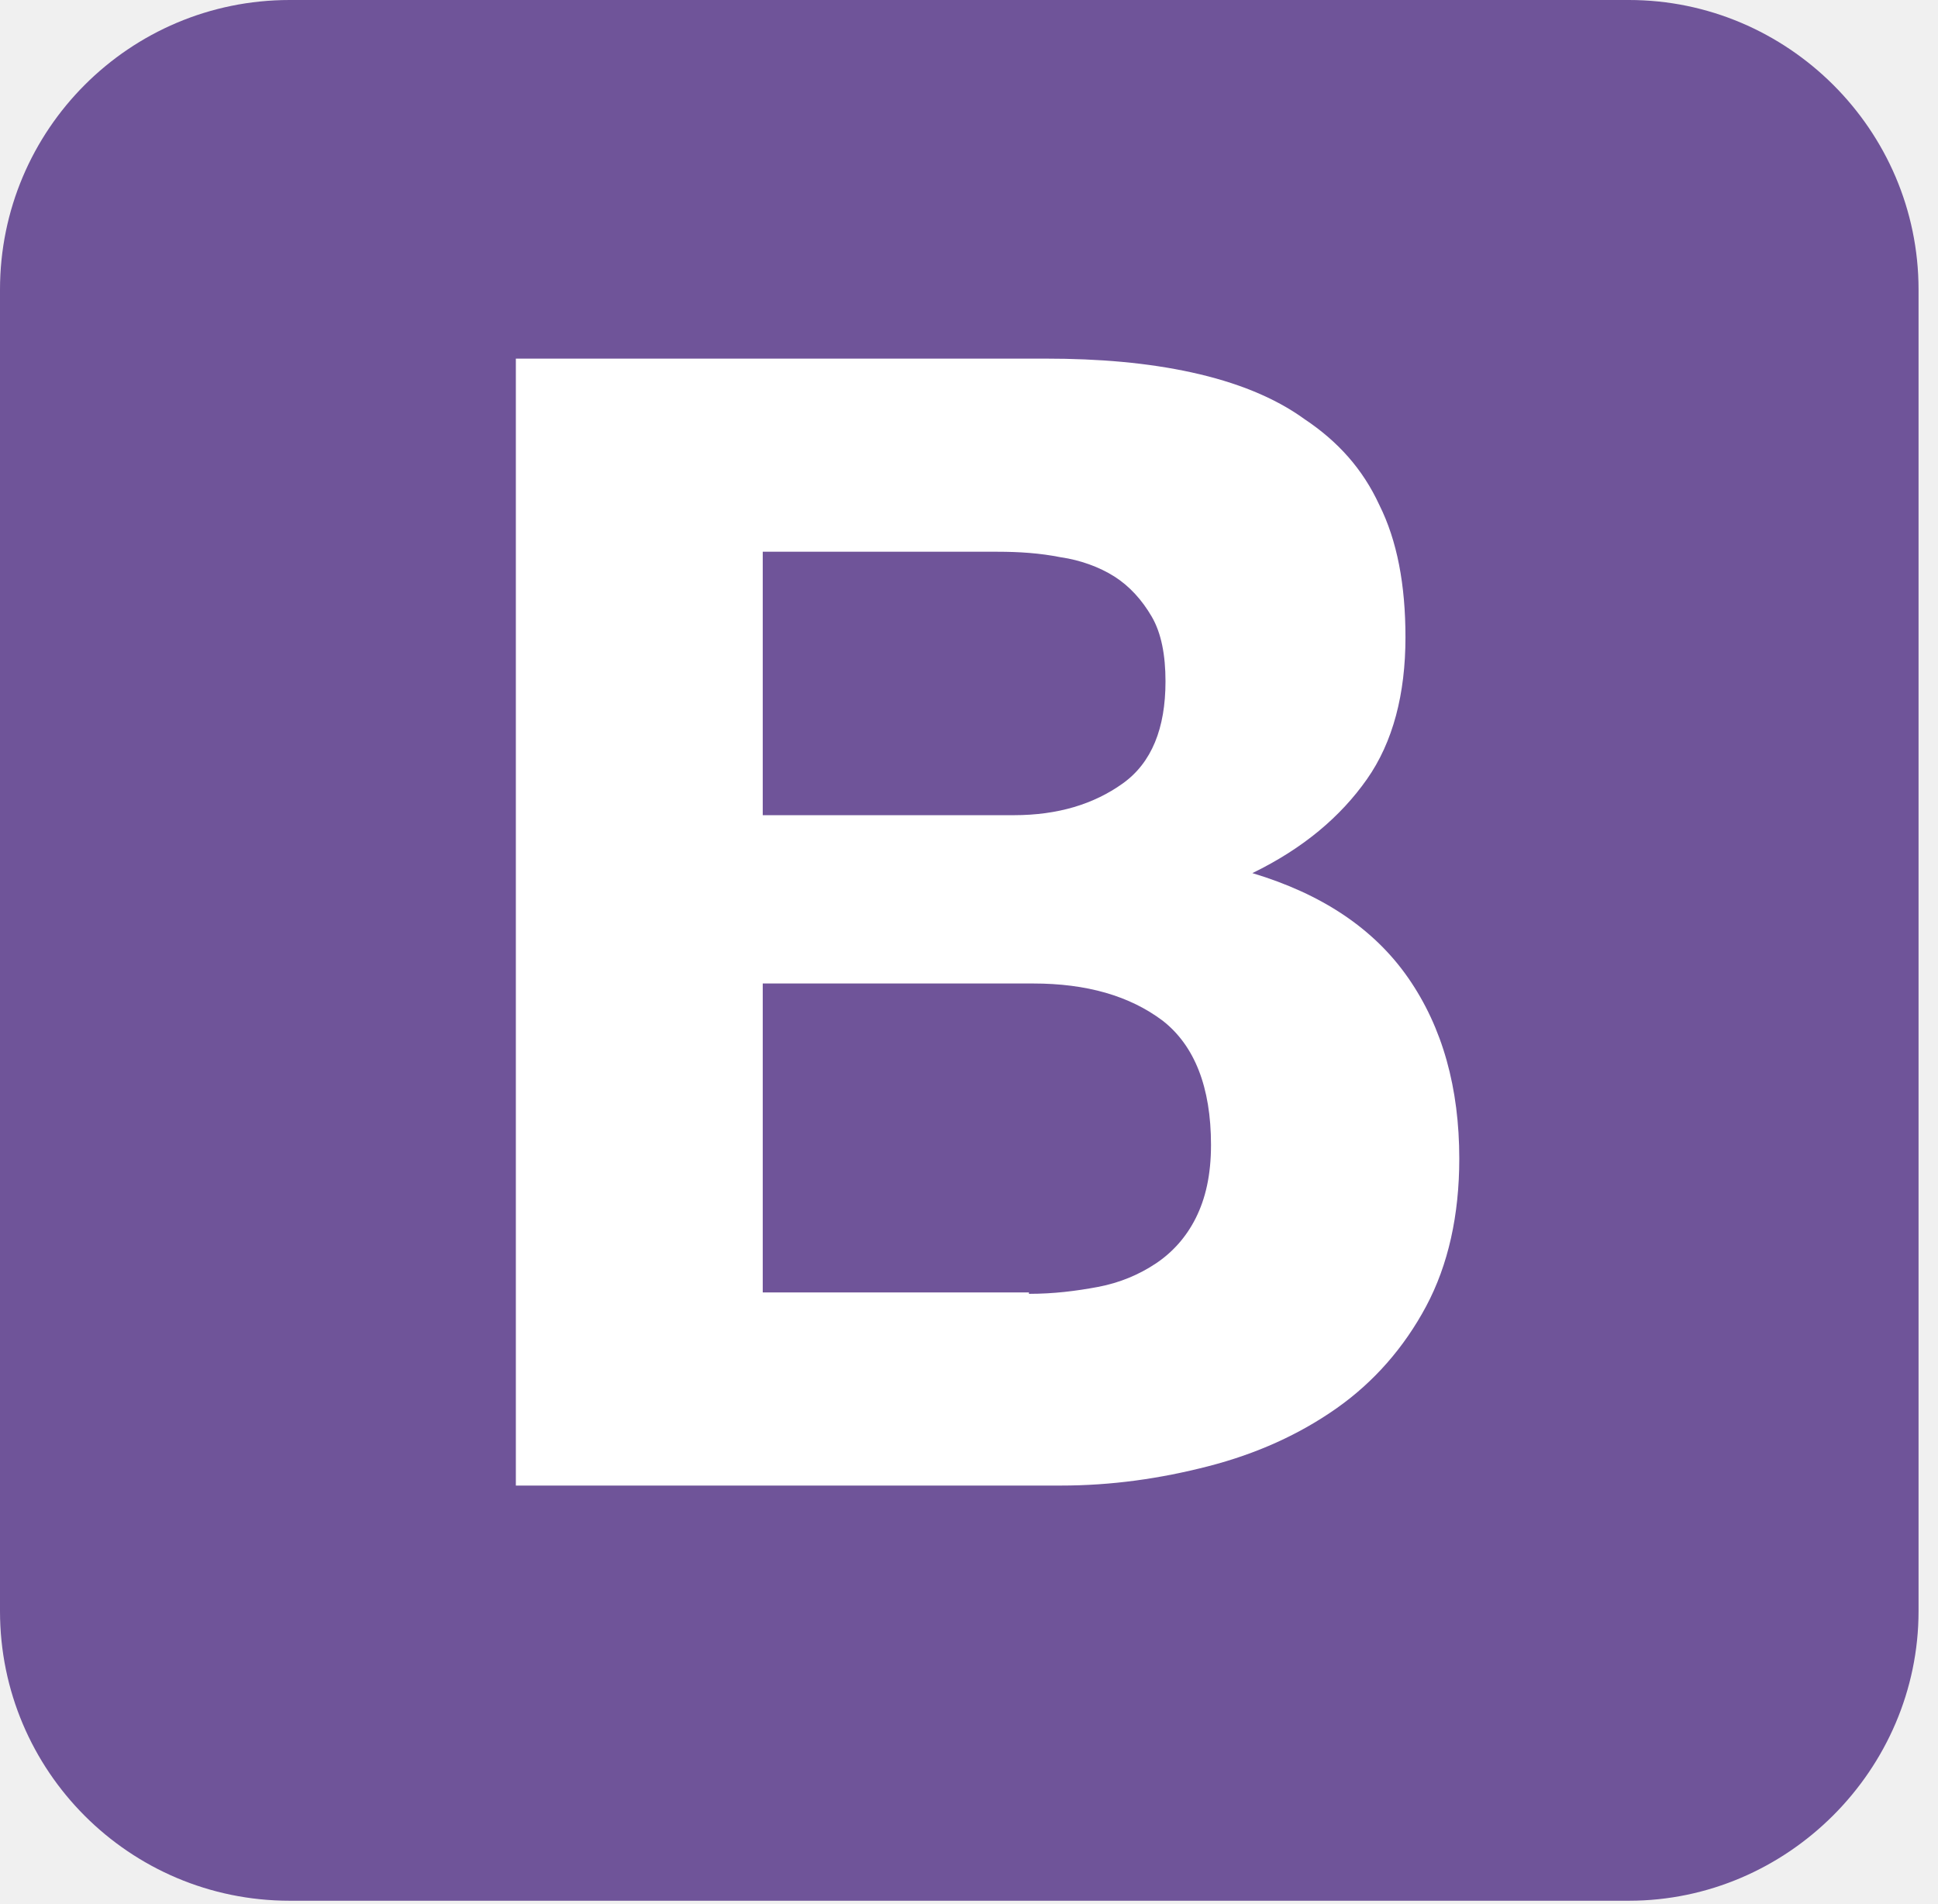
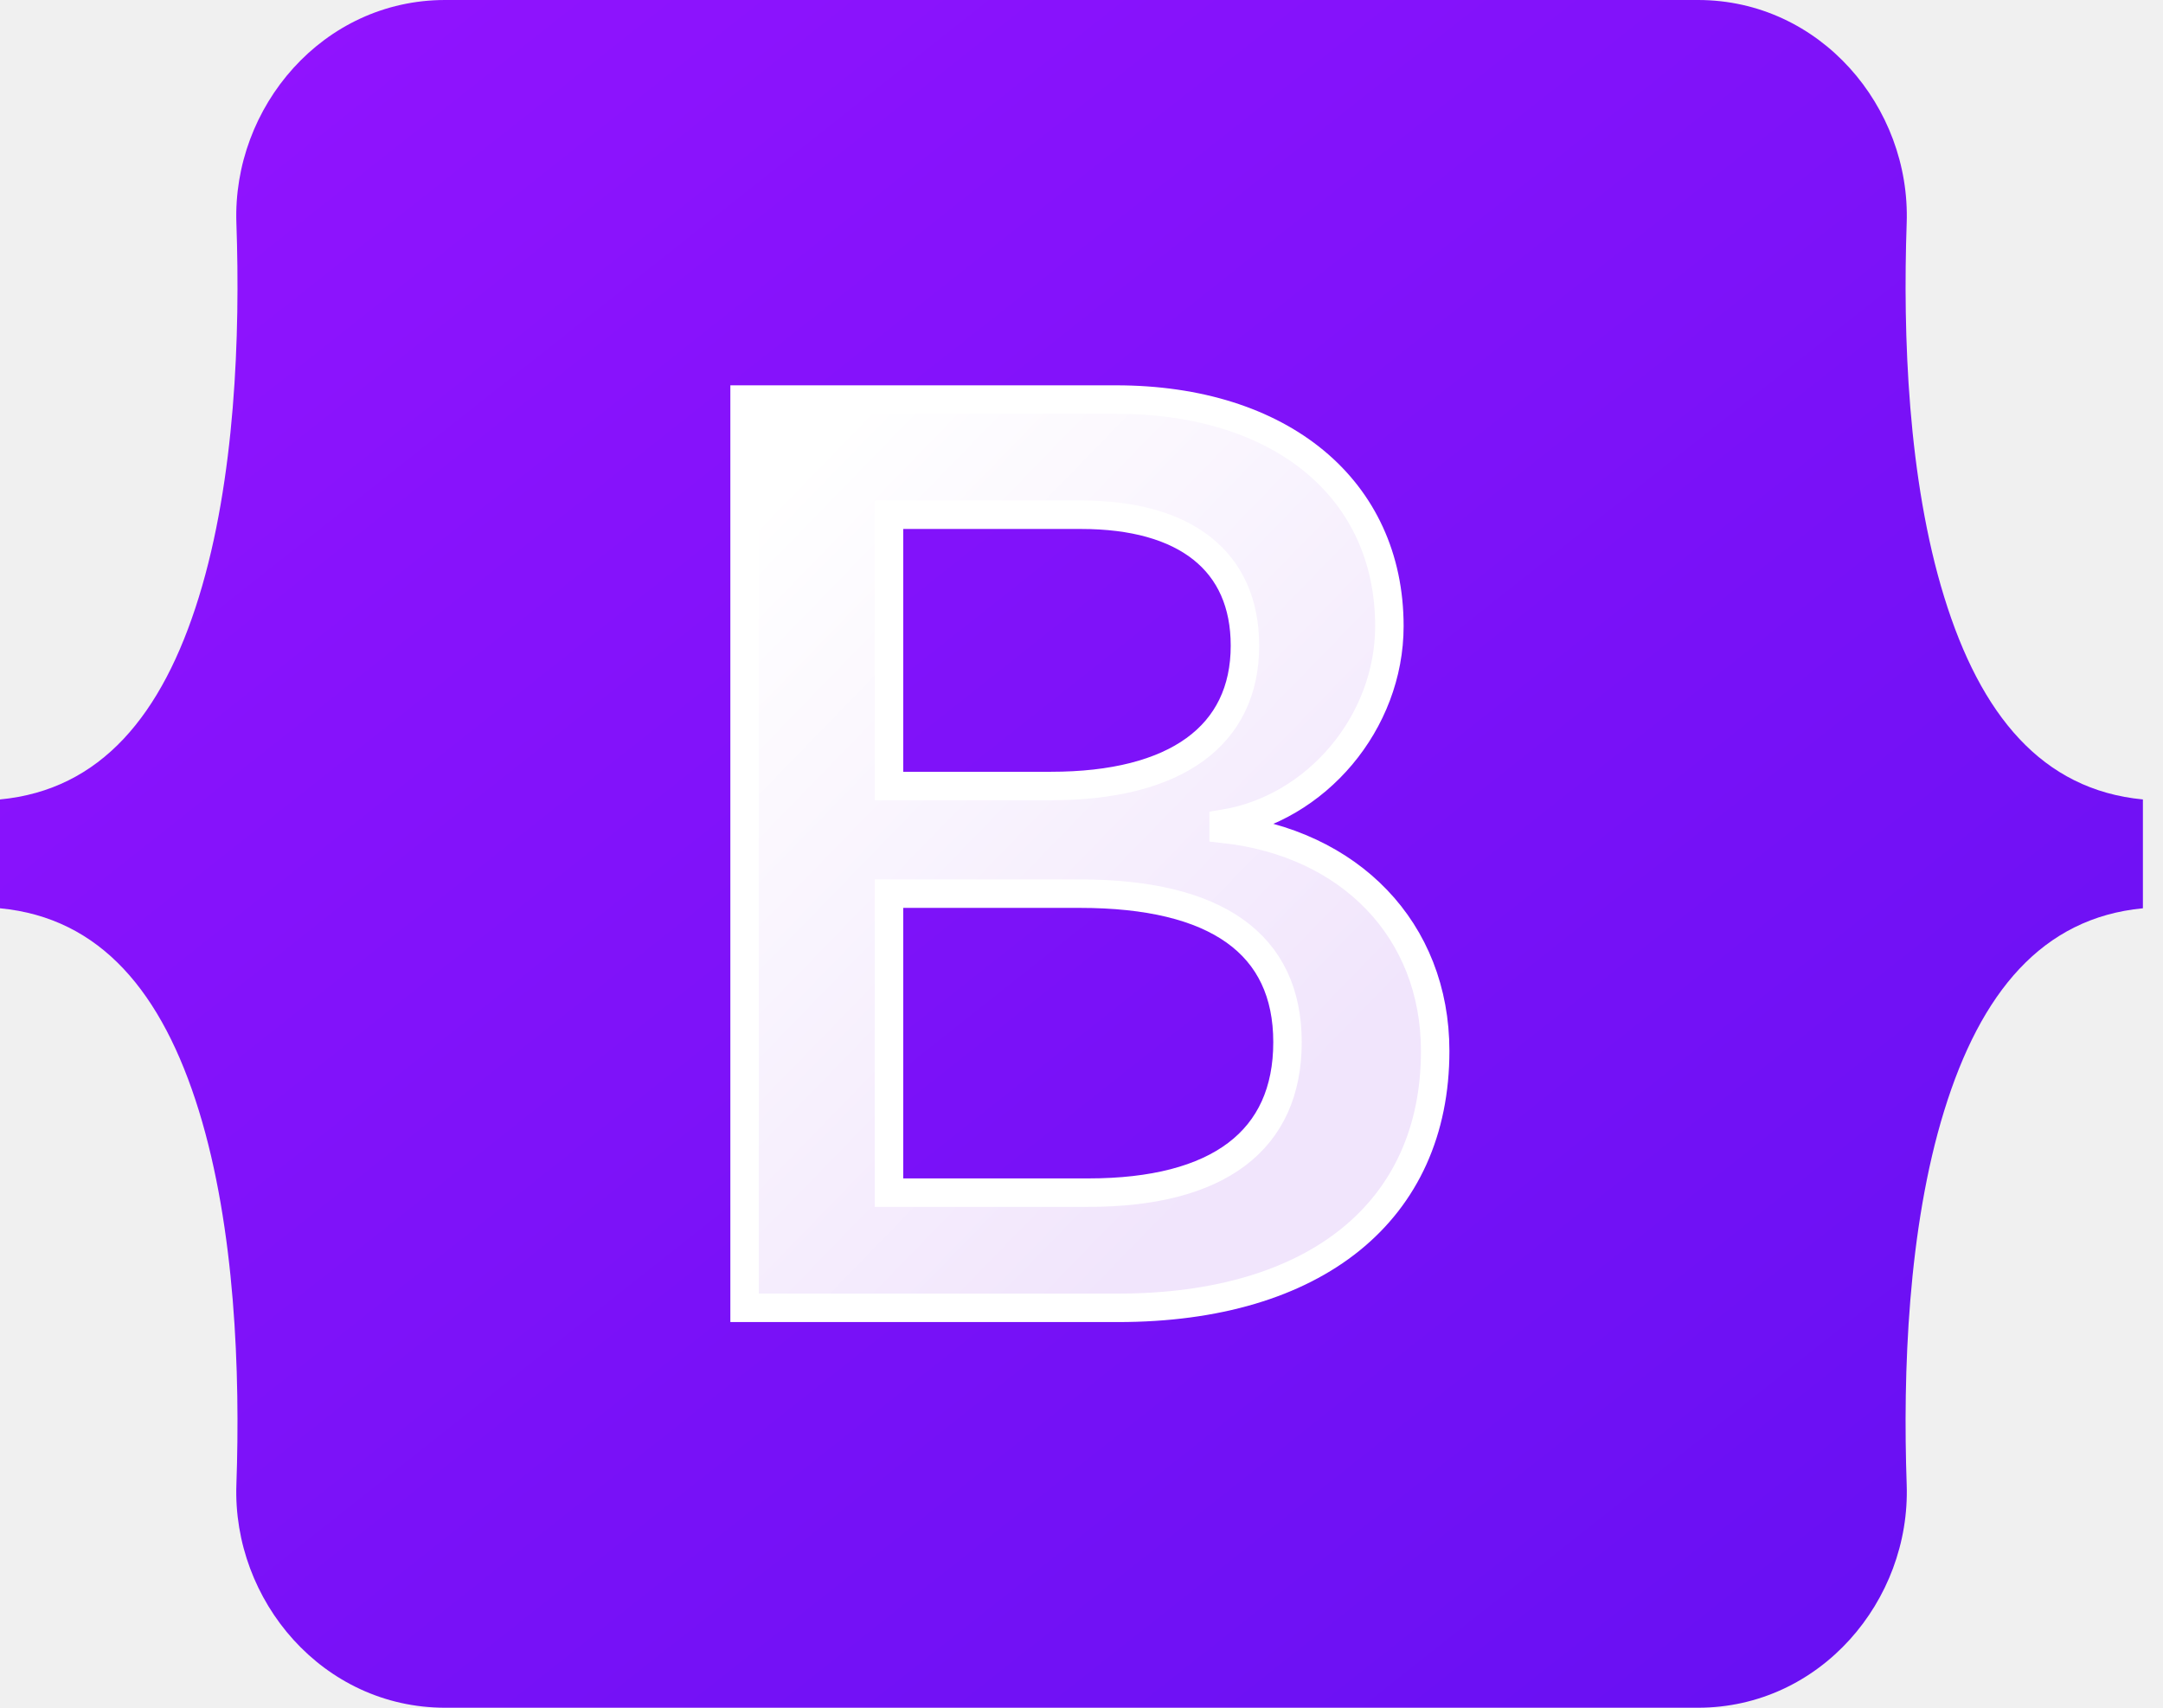
- <svg xmlns="http://www.w3.org/2000/svg" width="56px" height="55px" viewBox="0 0 56 55" version="1.1">
-   <defs />
+ <svg xmlns="http://www.w3.org/2000/svg" width="76px" height="60px" viewBox="0 0 76 60" version="1.1">
+   <defs>
+     <linearGradient x1="14.859%" y1="2.647%" x2="102.242%" y2="89.692%" id="linearGradient-1">
+       <stop stop-color="#9013FE" offset="0%" />
+       <stop stop-color="#6610F2" offset="100%" />
+     </linearGradient>
+     <linearGradient x1="9.459%" y1="6.582%" x2="70.068%" y2="84.523%" id="linearGradient-2">
+       <stop stop-color="#FFFFFF" offset="0%" />
+       <stop stop-color="#F1E5FC" offset="100%" />
+     </linearGradient>
+   </defs>
  <g id="Page-1" stroke="none" stroke-width="1" fill="none" fill-rule="evenodd">
-     <g id="logo-bootstrap">
-       <g id="Page-1">
-         <g id="bootstrap-color">
-           <g id="Group">
-             <path d="M47.069,54.92 L8.37,54.92 C3.746,54.92 0,51.174 0,46.551 L0,8.37 C0,3.746 3.746,0 8.37,0 L47.069,0 C51.652,0 55.438,3.746 55.438,8.37 L55.438,46.551 C55.438,51.134 51.652,54.92 47.069,54.92 L47.069,54.92 L47.069,54.92 Z" id="Shape" fill="#6F5499" />
-             <path d="M30.21,10.362 C31.764,10.362 33.159,10.482 34.435,10.761 C35.71,11.04 36.826,11.478 37.703,12.116 C38.659,12.754 39.377,13.551 39.855,14.587 C40.373,15.623 40.612,16.899 40.612,18.413 C40.612,20.047 40.254,21.442 39.496,22.518 C38.739,23.594 37.663,24.511 36.188,25.228 C38.181,25.826 39.696,26.822 40.692,28.257 C41.688,29.692 42.167,31.446 42.167,33.478 C42.167,35.112 41.848,36.547 41.21,37.743 C40.572,38.938 39.696,39.935 38.62,40.692 C37.543,41.449 36.308,42.007 34.913,42.366 C33.518,42.725 32.123,42.924 30.649,42.924 L14.906,42.924 L14.906,10.362 L30.21,10.362 L30.21,10.362 L30.21,10.362 Z M29.293,23.554 C30.569,23.554 31.605,23.236 32.442,22.638 C33.279,22.04 33.678,21.043 33.678,19.688 C33.678,18.931 33.558,18.293 33.279,17.815 C33,17.337 32.641,16.938 32.203,16.659 C31.764,16.38 31.207,16.181 30.649,16.101 C30.051,15.982 29.453,15.942 28.815,15.942 L22.04,15.942 L22.04,23.554 L29.293,23.554 L29.293,23.554 L29.293,23.554 Z M29.732,37.384 C30.449,37.384 31.087,37.304 31.725,37.185 C32.362,37.065 32.92,36.826 33.399,36.507 C33.877,36.188 34.275,35.75 34.554,35.192 C34.833,34.634 34.993,33.957 34.993,33.08 C34.993,31.406 34.514,30.21 33.598,29.493 C32.641,28.775 31.406,28.417 29.851,28.417 L22.04,28.417 L22.04,37.344 L29.732,37.344 L29.732,37.384 L29.732,37.384 Z" id="Shape" fill="#FFFFFF" />
-           </g>
-         </g>
-       </g>
+     <g id="Bootstrap_logo">
+       <path d="M8.306,7.841 C8.164,3.762 11.342,0 15.639,0 L59.661,0 C63.957,0 67.136,3.762 66.994,7.841 C66.857,11.76 67.034,16.836 68.312,20.975 C69.593,25.127 71.755,27.751 75.294,28.088 L75.294,31.912 C71.755,32.249 69.593,34.873 68.312,39.025 C67.034,43.164 66.857,48.24 66.994,52.159 C67.136,56.238 63.957,60 59.661,60 L15.639,60 C11.342,60 8.164,56.238 8.306,52.159 C8.443,48.24 8.265,43.164 6.988,39.025 C5.706,34.873 3.54,32.249 0,31.912 L0,28.088 C3.54,27.751 5.706,25.127 6.988,20.975 C8.265,16.836 8.443,11.76 8.306,7.841 Z" id="Path" fill="url(#linearGradient-1)" />
+       <path d="M39.28,45.95 C46.235,45.95 50.427,42.544 50.427,36.927 C50.427,32.681 47.436,29.607 42.995,29.12 L42.995,28.943 C46.258,28.413 48.818,25.383 48.818,21.999 C48.818,17.178 45.012,14.038 39.212,14.038 L26.162,14.038 L26.162,45.95 L39.28,45.95 Z M31.237,18.085 L37.989,18.085 C41.659,18.085 43.743,19.721 43.743,22.685 C43.743,25.847 41.319,27.616 36.924,27.616 L31.237,27.616 L31.237,18.085 Z M31.237,41.903 L31.237,31.398 L37.943,31.398 C42.746,31.398 45.238,33.167 45.238,36.617 C45.238,40.067 42.814,41.903 38.238,41.903 L31.237,41.903 Z" id="Shape" stroke="#FFFFFF" fill="url(#linearGradient-2)" fill-rule="nonzero" />
    </g>
  </g>
</svg>
